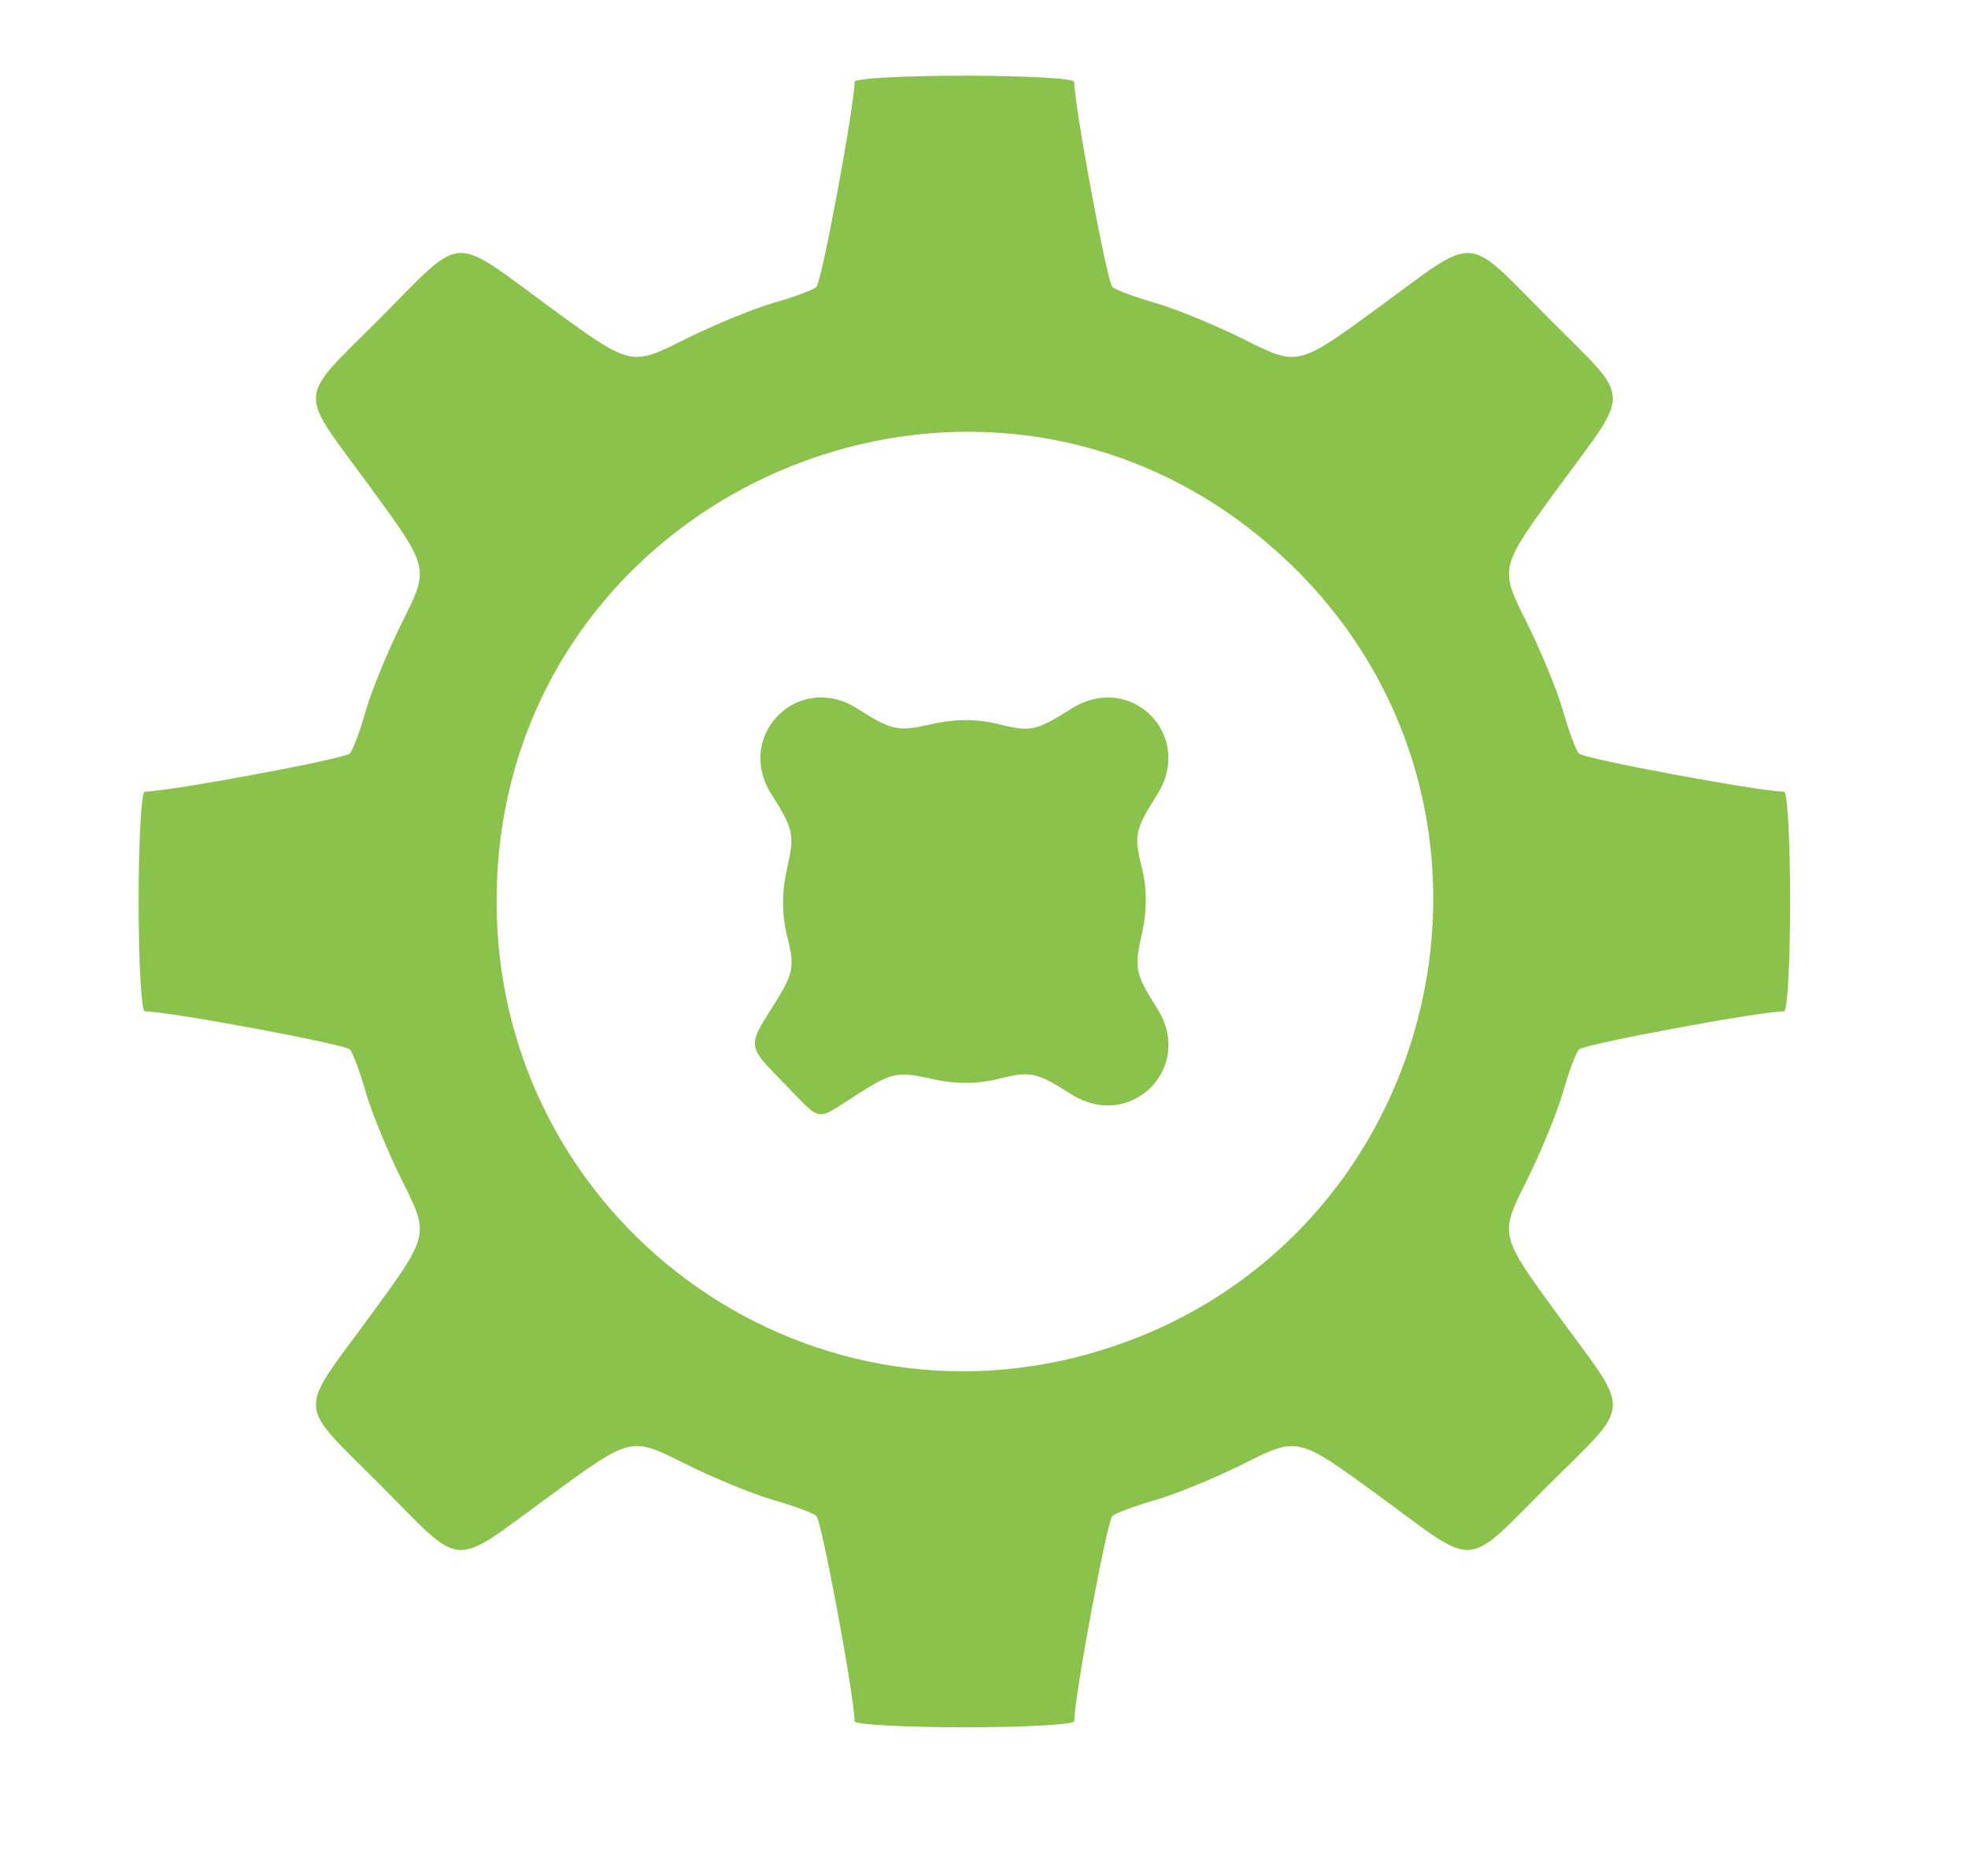
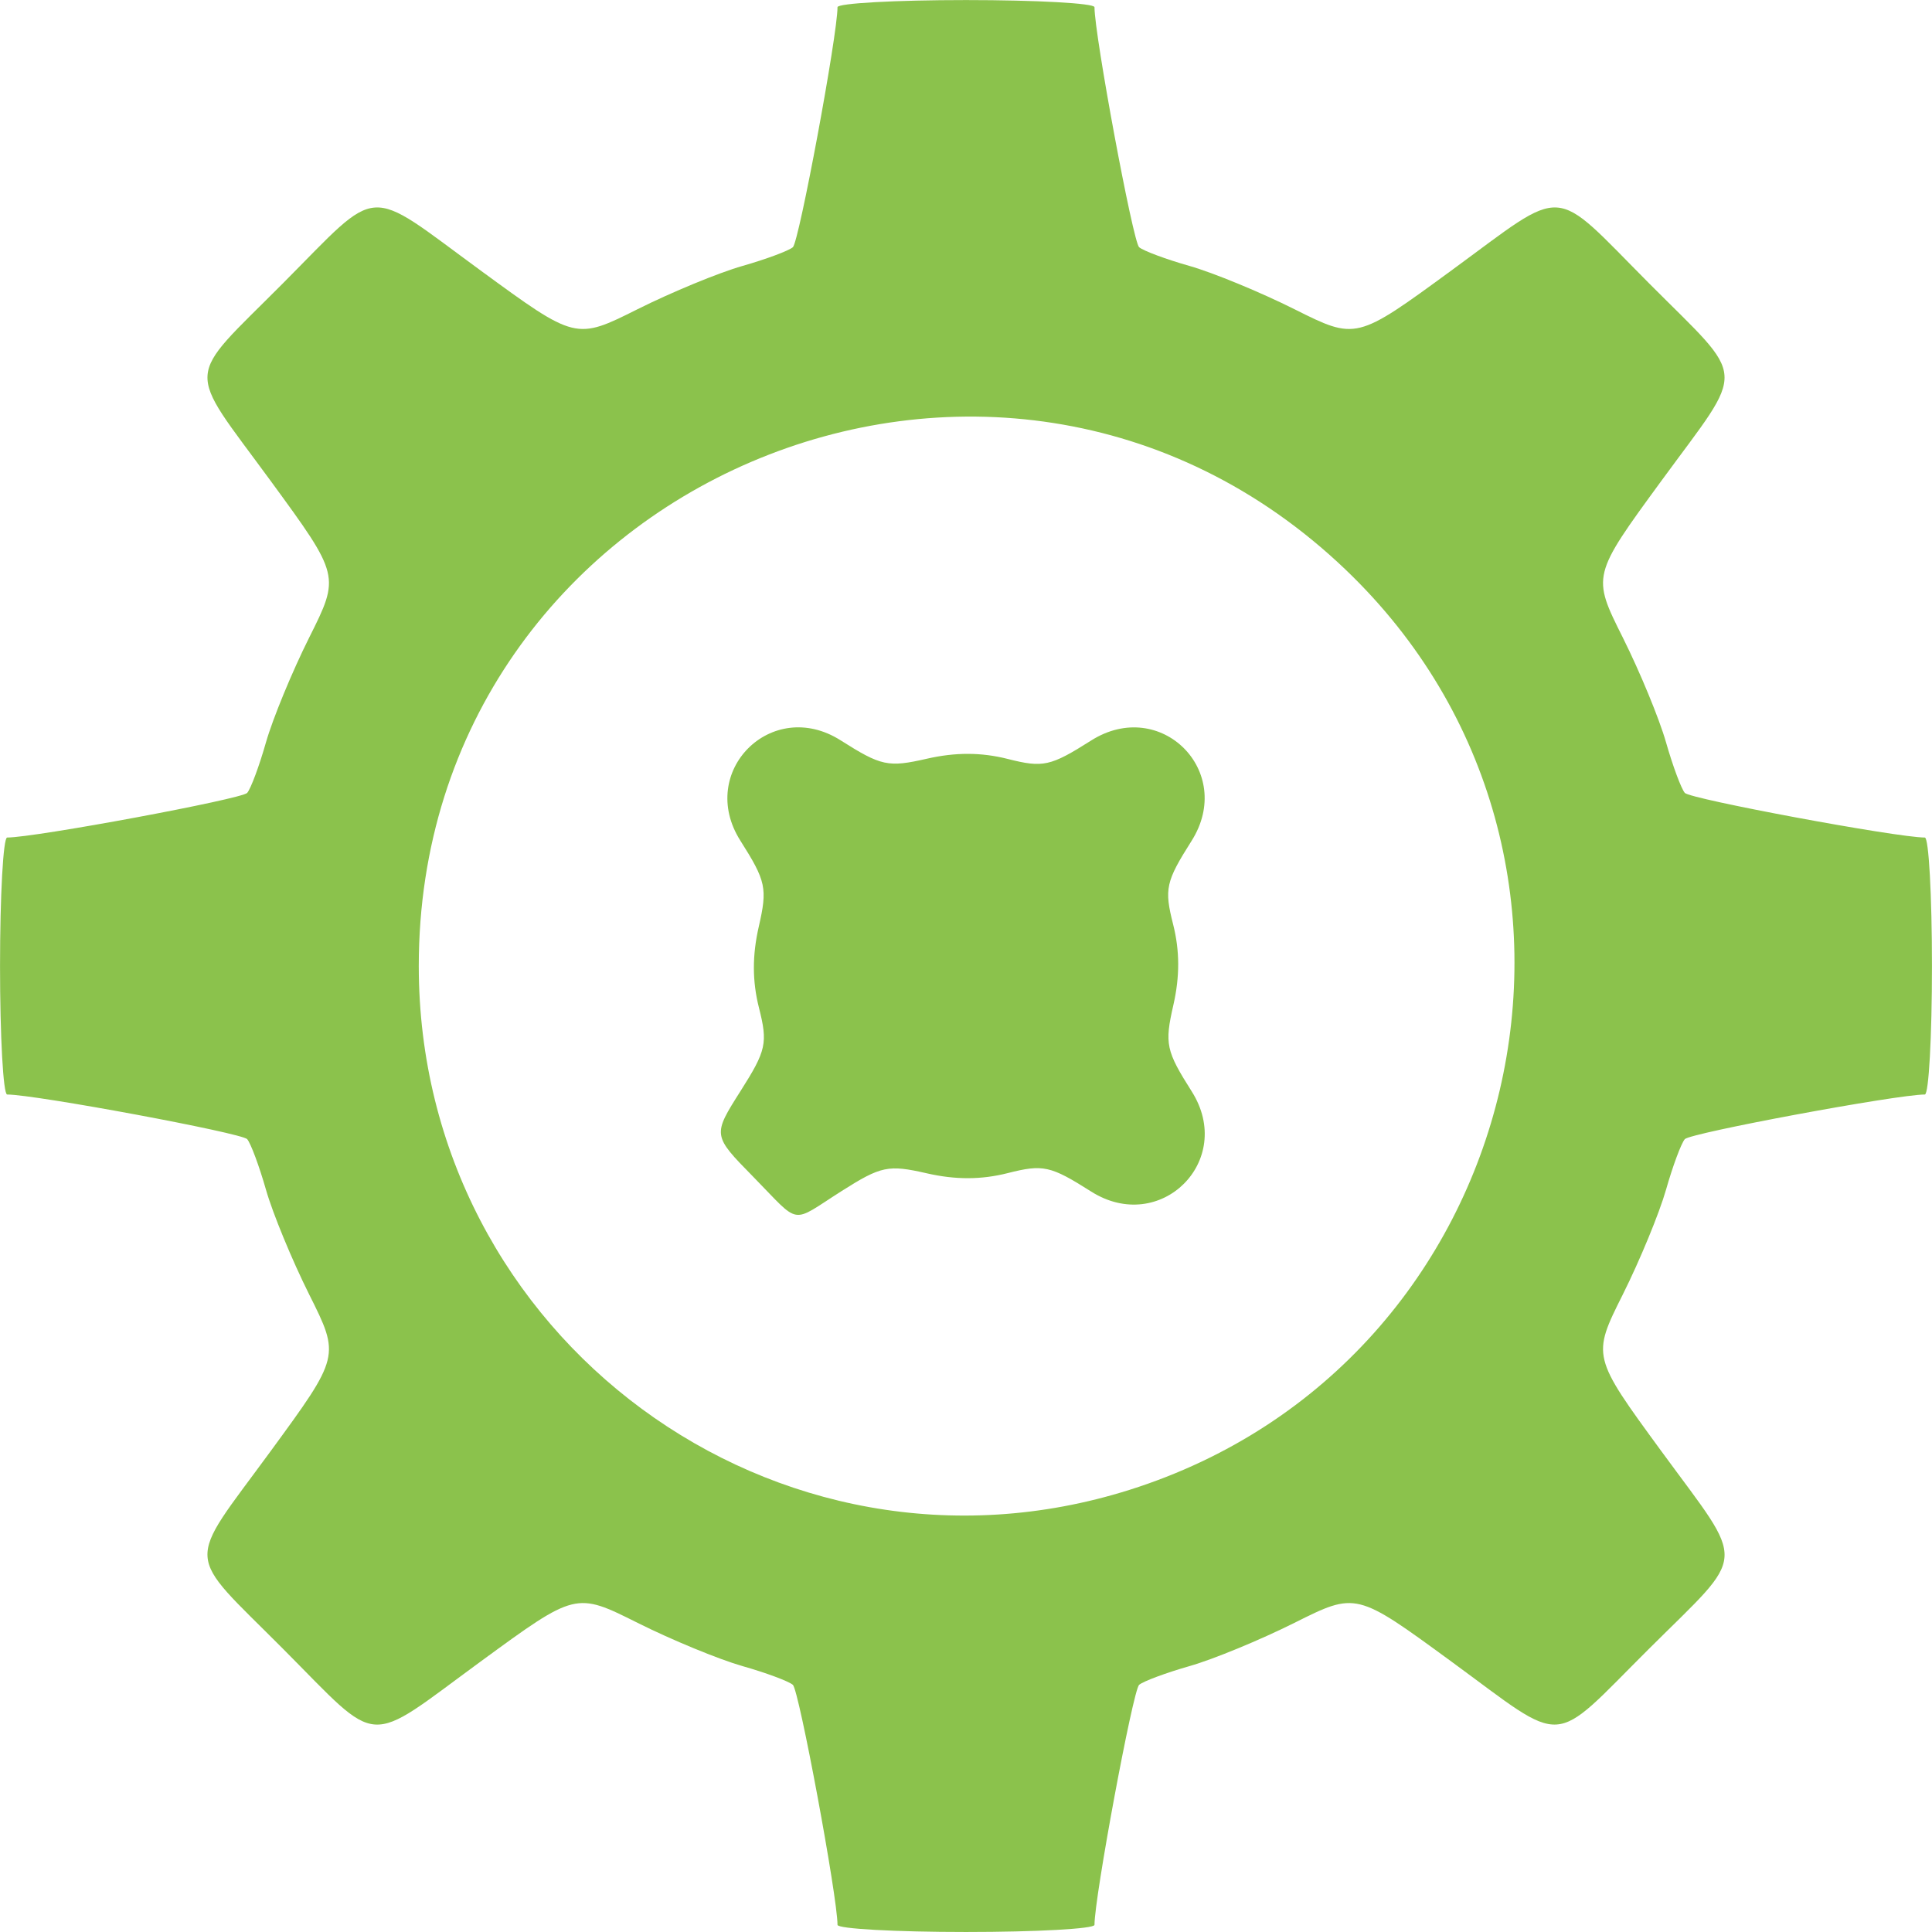
- <svg xmlns="http://www.w3.org/2000/svg" width="64mm" height="61mm" viewBox="0 0 64 61" version="1.1" id="svg1" xml:space="preserve">
+ <svg xmlns="http://www.w3.org/2000/svg" width="53.71mm" height="53.71mm" viewBox="0 0 53.71 53.71" version="1.1" id="svg1" xml:space="preserve">
  <defs id="defs1" />
-   <g id="layer1">
-     <path style="fill:#8BC24C" d="m 27.79,55.971 c -2.45e-4,-0.775 -1.07,-6.527 -1.241,-6.673 -0.118,-0.101 -0.75,-0.336 -1.405,-0.522 -0.655,-0.187 -1.965,-0.727 -2.91,-1.2 -1.72,-0.861 -1.72,-0.861 -4.366,1.075 -3.249,2.377 -2.741,2.41 -5.496,-0.357 -2.754,-2.766 -2.72,-2.24 -0.346,-5.485 1.936,-2.646 1.936,-2.646 1.075,-4.366 -0.473,-0.946 -1.014,-2.256 -1.2,-2.91 -0.187,-0.655 -0.422,-1.287 -0.522,-1.405 -0.146,-0.171 -5.898,-1.241 -6.673,-1.241 -0.109,-3.5e-5 -0.198,-1.607 -0.198,-3.572 0,-1.965 0.089,-3.572 0.198,-3.572 0.775,-2.44e-4 6.527,-1.07 6.673,-1.241 0.101,-0.118 0.336,-0.75 0.522,-1.405 0.187,-0.655 0.727,-1.965 1.2,-2.91 0.861,-1.72 0.861,-1.72 -1.075,-4.366 -2.374,-3.245 -2.407,-2.718 0.346,-5.485 2.754,-2.767 2.247,-2.734 5.496,-0.357 2.646,1.936 2.646,1.936 4.366,1.075 0.946,-0.473 2.256,-1.014 2.91,-1.2 0.655,-0.187 1.287,-0.422 1.405,-0.522 0.171,-0.146 1.241,-5.898 1.241,-6.673 3.4e-5,-0.109 1.607,-0.198 3.572,-0.198 1.965,0 3.572,0.089 3.572,0.198 2.44e-4,0.775 1.07,6.527 1.241,6.673 0.118,0.101 0.75,0.336 1.405,0.522 0.655,0.187 1.965,0.727 2.91,1.2 1.72,0.861 1.72,0.861 4.366,-1.075 3.249,-2.377 2.741,-2.41 5.496,0.357 2.754,2.766 2.72,2.24 0.346,5.485 -1.936,2.646 -1.936,2.646 -1.075,4.366 0.473,0.946 1.014,2.256 1.2,2.91 0.187,0.655 0.422,1.287 0.522,1.405 0.146,0.171 5.898,1.241 6.673,1.241 0.109,3.5e-5 0.198,1.607 0.198,3.572 0,1.965 -0.089,3.572 -0.198,3.572 -0.775,2.44e-4 -6.527,1.07 -6.673,1.241 -0.101,0.118 -0.336,0.75 -0.522,1.405 -0.187,0.655 -0.727,1.965 -1.2,2.91 -0.861,1.72 -0.861,1.72 1.075,4.366 2.377,3.249 2.41,2.741 -0.357,5.496 -2.766,2.754 -2.24,2.72 -5.485,0.346 -2.646,-1.936 -2.646,-1.936 -4.366,-1.075 -0.946,0.473 -2.256,1.014 -2.91,1.2 -0.655,0.187 -1.287,0.422 -1.405,0.522 -0.171,0.146 -1.241,5.898 -1.241,6.673 -3.5e-5,0.109 -1.607,0.198 -3.572,0.198 -1.965,0 -3.572,-0.089 -3.572,-0.198 z M 35.913,43.876 C 46.975,40.381 50.28,26.287 41.912,18.293 32.213,9.027 16.149,15.899 16.149,29.315 c 0,10.325 9.956,17.66 19.764,14.561 z M 25.446,35.173 c -1.132,-1.153 -1.132,-1.153 -0.349,-2.387 0.714,-1.125 0.758,-1.328 0.509,-2.312 -0.186,-0.734 -0.188,-1.453 -0.006,-2.248 0.246,-1.075 0.205,-1.268 -0.511,-2.397 -1.215,-1.917 0.872,-4.004 2.788,-2.788 1.129,0.716 1.322,0.757 2.397,0.511 0.795,-0.182 1.514,-0.18 2.248,0.006 0.984,0.25 1.187,0.205 2.317,-0.511 1.932,-1.225 4.017,0.86 2.792,2.792 -0.716,1.13 -0.761,1.332 -0.511,2.317 0.186,0.734 0.188,1.453 0.006,2.248 -0.246,1.075 -0.205,1.268 0.511,2.397 1.219,1.923 -0.873,4.003 -2.798,2.782 -1.13,-0.716 -1.332,-0.761 -2.317,-0.511 -0.734,0.186 -1.453,0.188 -2.248,0.006 -1.071,-0.245 -1.27,-0.204 -2.365,0.49 -1.45,0.92 -1.121,0.972 -2.463,-0.395 z" id="path2" />
+   <g id="layer1" transform="translate(-4.507046,-2.459356)">
+     <path style="fill:#8bc24c" d="m 27.79,55.971 c -2.45e-4,-0.775 -1.07,-6.527 -1.241,-6.673 -0.118,-0.101 -0.75,-0.336 -1.405,-0.522 -0.655,-0.187 -1.965,-0.727 -2.91,-1.2 -1.72,-0.861 -1.72,-0.861 -4.366,1.075 -3.249,2.377 -2.741,2.41 -5.496,-0.357 -2.754,-2.766 -2.72,-2.24 -0.346,-5.485 1.936,-2.646 1.936,-2.646 1.075,-4.366 -0.473,-0.946 -1.014,-2.256 -1.2,-2.91 -0.187,-0.655 -0.422,-1.287 -0.522,-1.405 -0.146,-0.171 -5.898,-1.241 -6.673,-1.241 -0.109,-3.5e-5 -0.198,-1.607 -0.198,-3.572 0,-1.965 0.089,-3.572 0.198,-3.572 0.775,-2.44e-4 6.527,-1.07 6.673,-1.241 0.101,-0.118 0.336,-0.75 0.522,-1.405 0.187,-0.655 0.727,-1.965 1.2,-2.91 0.861,-1.72 0.861,-1.72 -1.075,-4.366 -2.374,-3.245 -2.407,-2.718 0.346,-5.485 2.754,-2.767 2.247,-2.734 5.496,-0.357 2.646,1.936 2.646,1.936 4.366,1.075 0.946,-0.473 2.256,-1.014 2.91,-1.2 0.655,-0.187 1.287,-0.422 1.405,-0.522 0.171,-0.146 1.241,-5.898 1.241,-6.673 3.4e-5,-0.109 1.607,-0.198 3.572,-0.198 1.965,0 3.572,0.089 3.572,0.198 2.44e-4,0.775 1.07,6.527 1.241,6.673 0.118,0.101 0.75,0.336 1.405,0.522 0.655,0.187 1.965,0.727 2.91,1.2 1.72,0.861 1.72,0.861 4.366,-1.075 3.249,-2.377 2.741,-2.41 5.496,0.357 2.754,2.766 2.72,2.24 0.346,5.485 -1.936,2.646 -1.936,2.646 -1.075,4.366 0.473,0.946 1.014,2.256 1.2,2.91 0.187,0.655 0.422,1.287 0.522,1.405 0.146,0.171 5.898,1.241 6.673,1.241 0.109,3.5e-5 0.198,1.607 0.198,3.572 0,1.965 -0.089,3.572 -0.198,3.572 -0.775,2.44e-4 -6.527,1.07 -6.673,1.241 -0.101,0.118 -0.336,0.75 -0.522,1.405 -0.187,0.655 -0.727,1.965 -1.2,2.91 -0.861,1.72 -0.861,1.72 1.075,4.366 2.377,3.249 2.41,2.741 -0.357,5.496 -2.766,2.754 -2.24,2.72 -5.485,0.346 -2.646,-1.936 -2.646,-1.936 -4.366,-1.075 -0.946,0.473 -2.256,1.014 -2.91,1.2 -0.655,0.187 -1.287,0.422 -1.405,0.522 -0.171,0.146 -1.241,5.898 -1.241,6.673 -3.5e-5,0.109 -1.607,0.198 -3.572,0.198 -1.965,0 -3.572,-0.089 -3.572,-0.198 z M 35.913,43.876 C 46.975,40.381 50.28,26.287 41.912,18.293 32.213,9.027 16.149,15.899 16.149,29.315 c 0,10.325 9.956,17.66 19.764,14.561 z M 25.446,35.173 c -1.132,-1.153 -1.132,-1.153 -0.349,-2.387 0.714,-1.125 0.758,-1.328 0.509,-2.312 -0.186,-0.734 -0.188,-1.453 -0.006,-2.248 0.246,-1.075 0.205,-1.268 -0.511,-2.397 -1.215,-1.917 0.872,-4.004 2.788,-2.788 1.129,0.716 1.322,0.757 2.397,0.511 0.795,-0.182 1.514,-0.18 2.248,0.006 0.984,0.25 1.187,0.205 2.317,-0.511 1.932,-1.225 4.017,0.86 2.792,2.792 -0.716,1.13 -0.761,1.332 -0.511,2.317 0.186,0.734 0.188,1.453 0.006,2.248 -0.246,1.075 -0.205,1.268 0.511,2.397 1.219,1.923 -0.873,4.003 -2.798,2.782 -1.13,-0.716 -1.332,-0.761 -2.317,-0.511 -0.734,0.186 -1.453,0.188 -2.248,0.006 -1.071,-0.245 -1.27,-0.204 -2.365,0.49 -1.45,0.92 -1.121,0.972 -2.463,-0.395 z" id="path2" />
    <path style="fill:#000000" id="path1" d="" />
  </g>
</svg>
